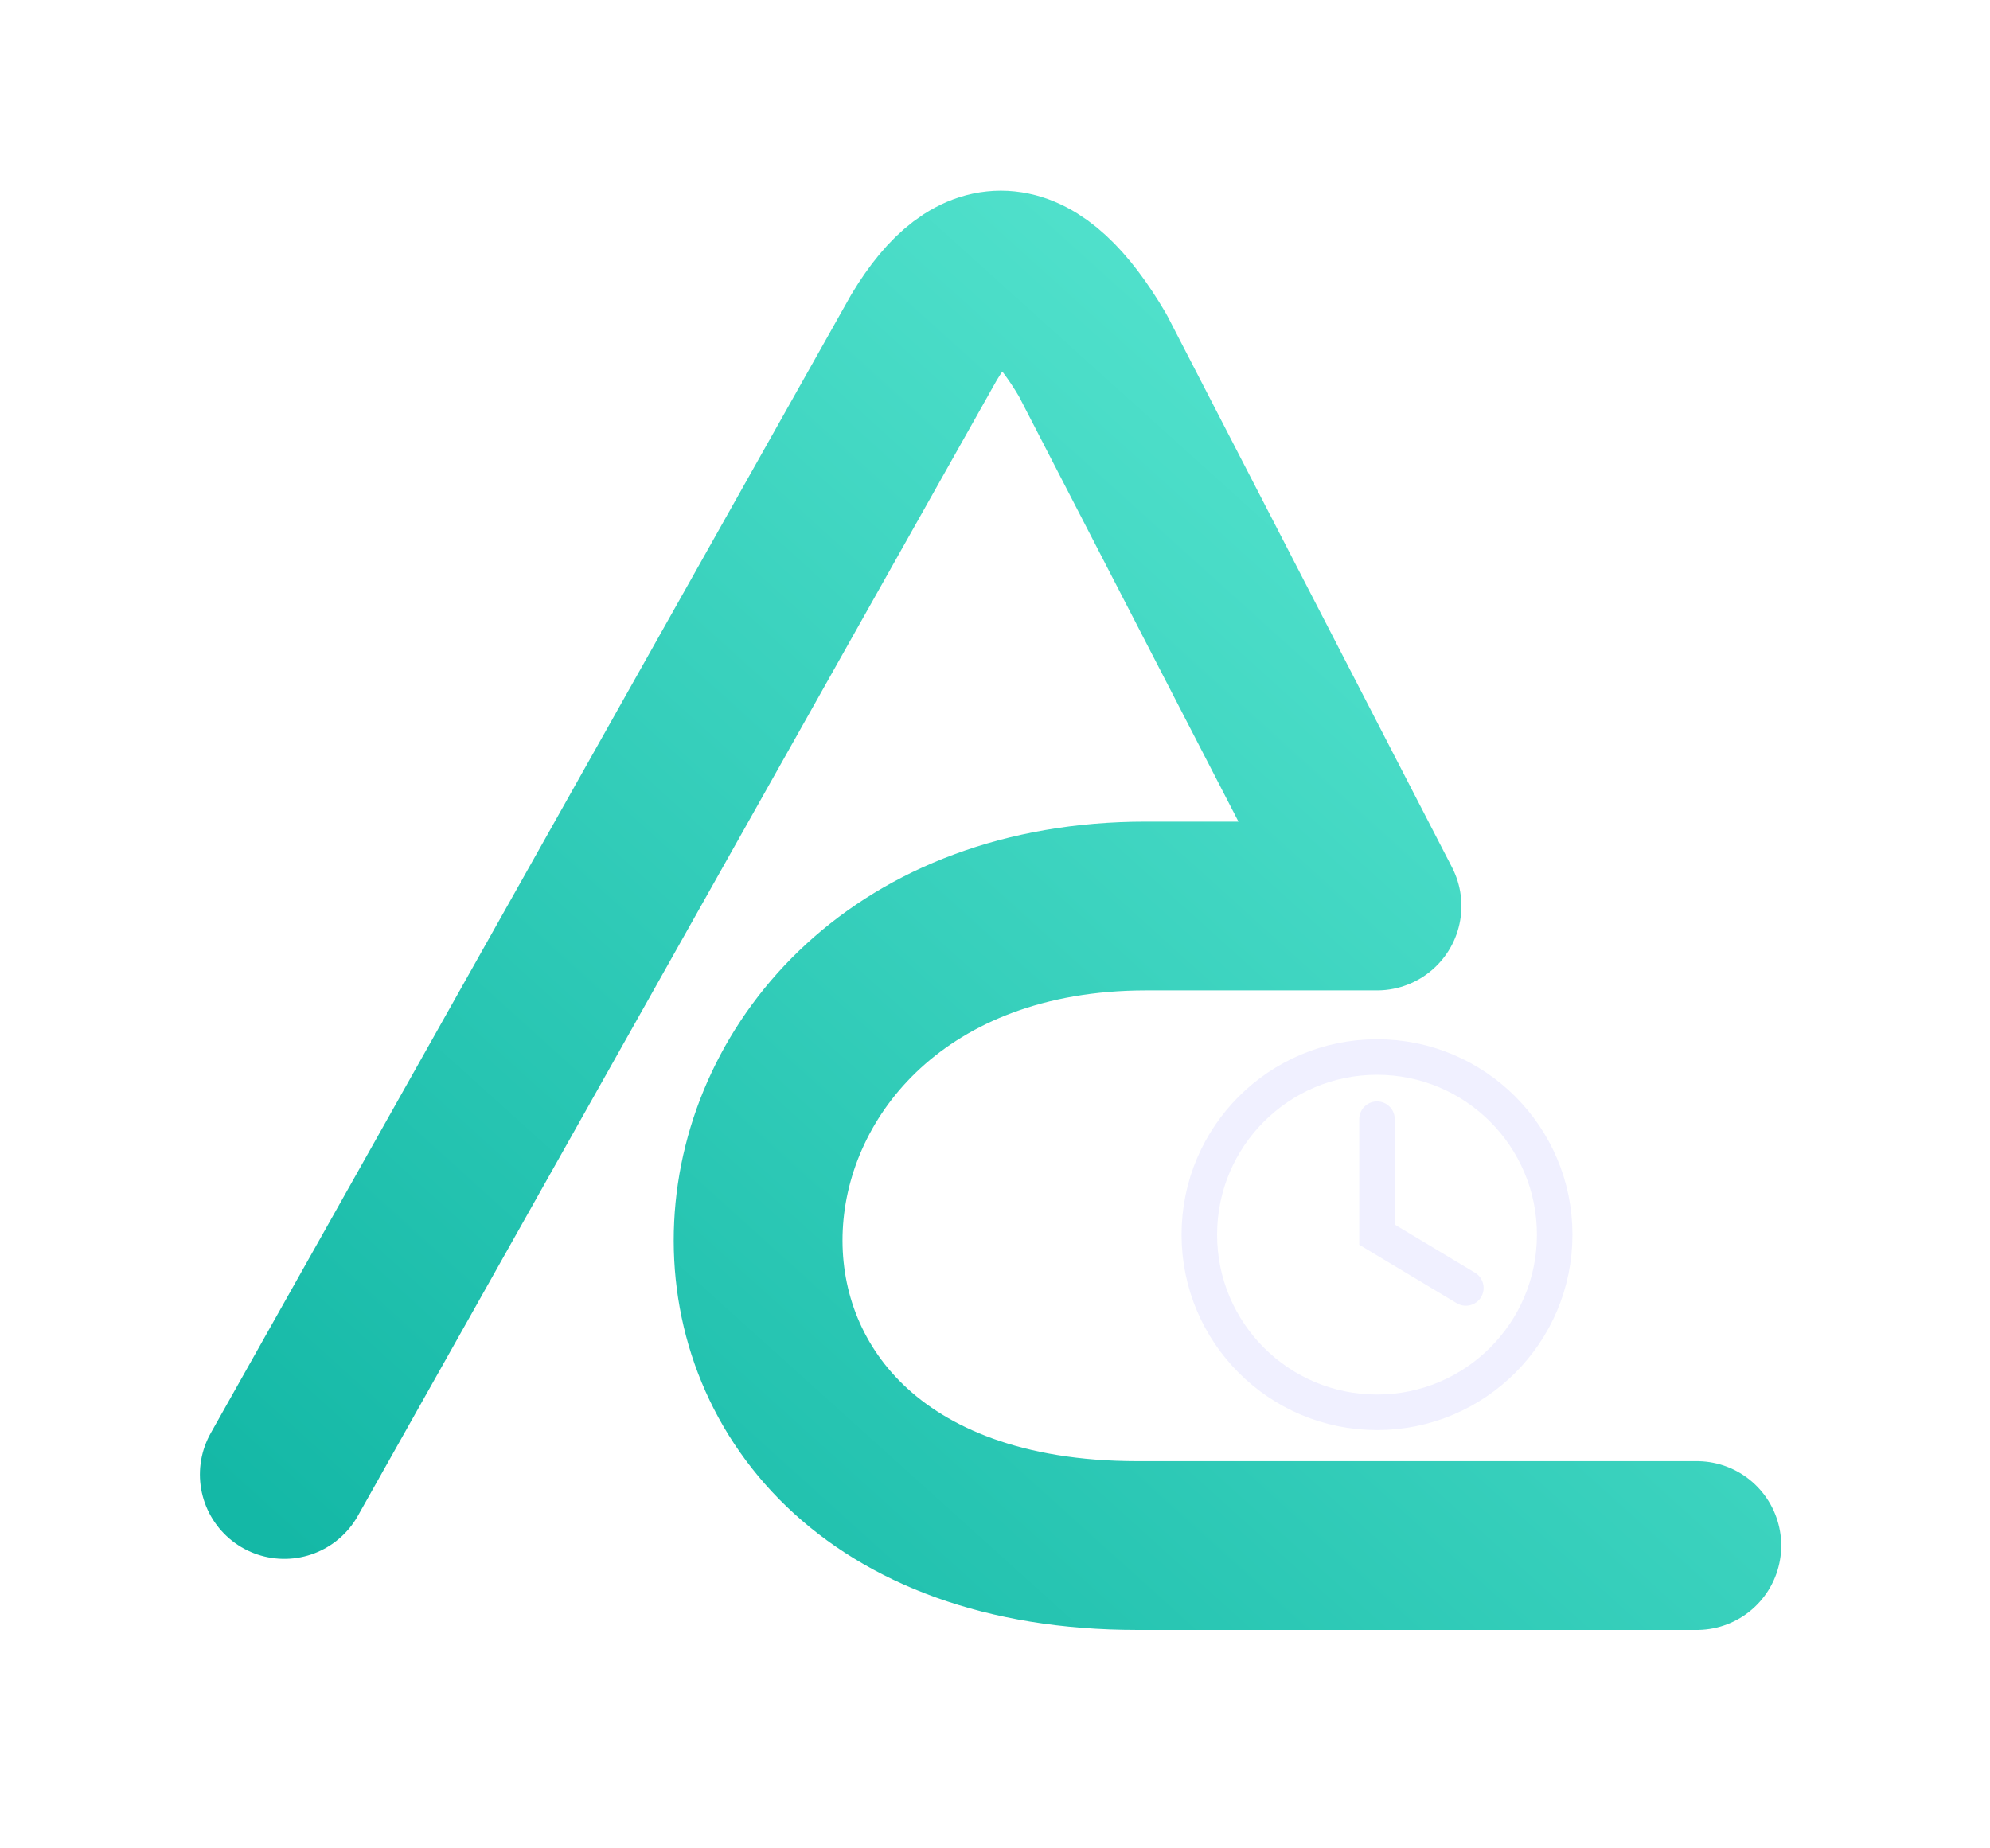
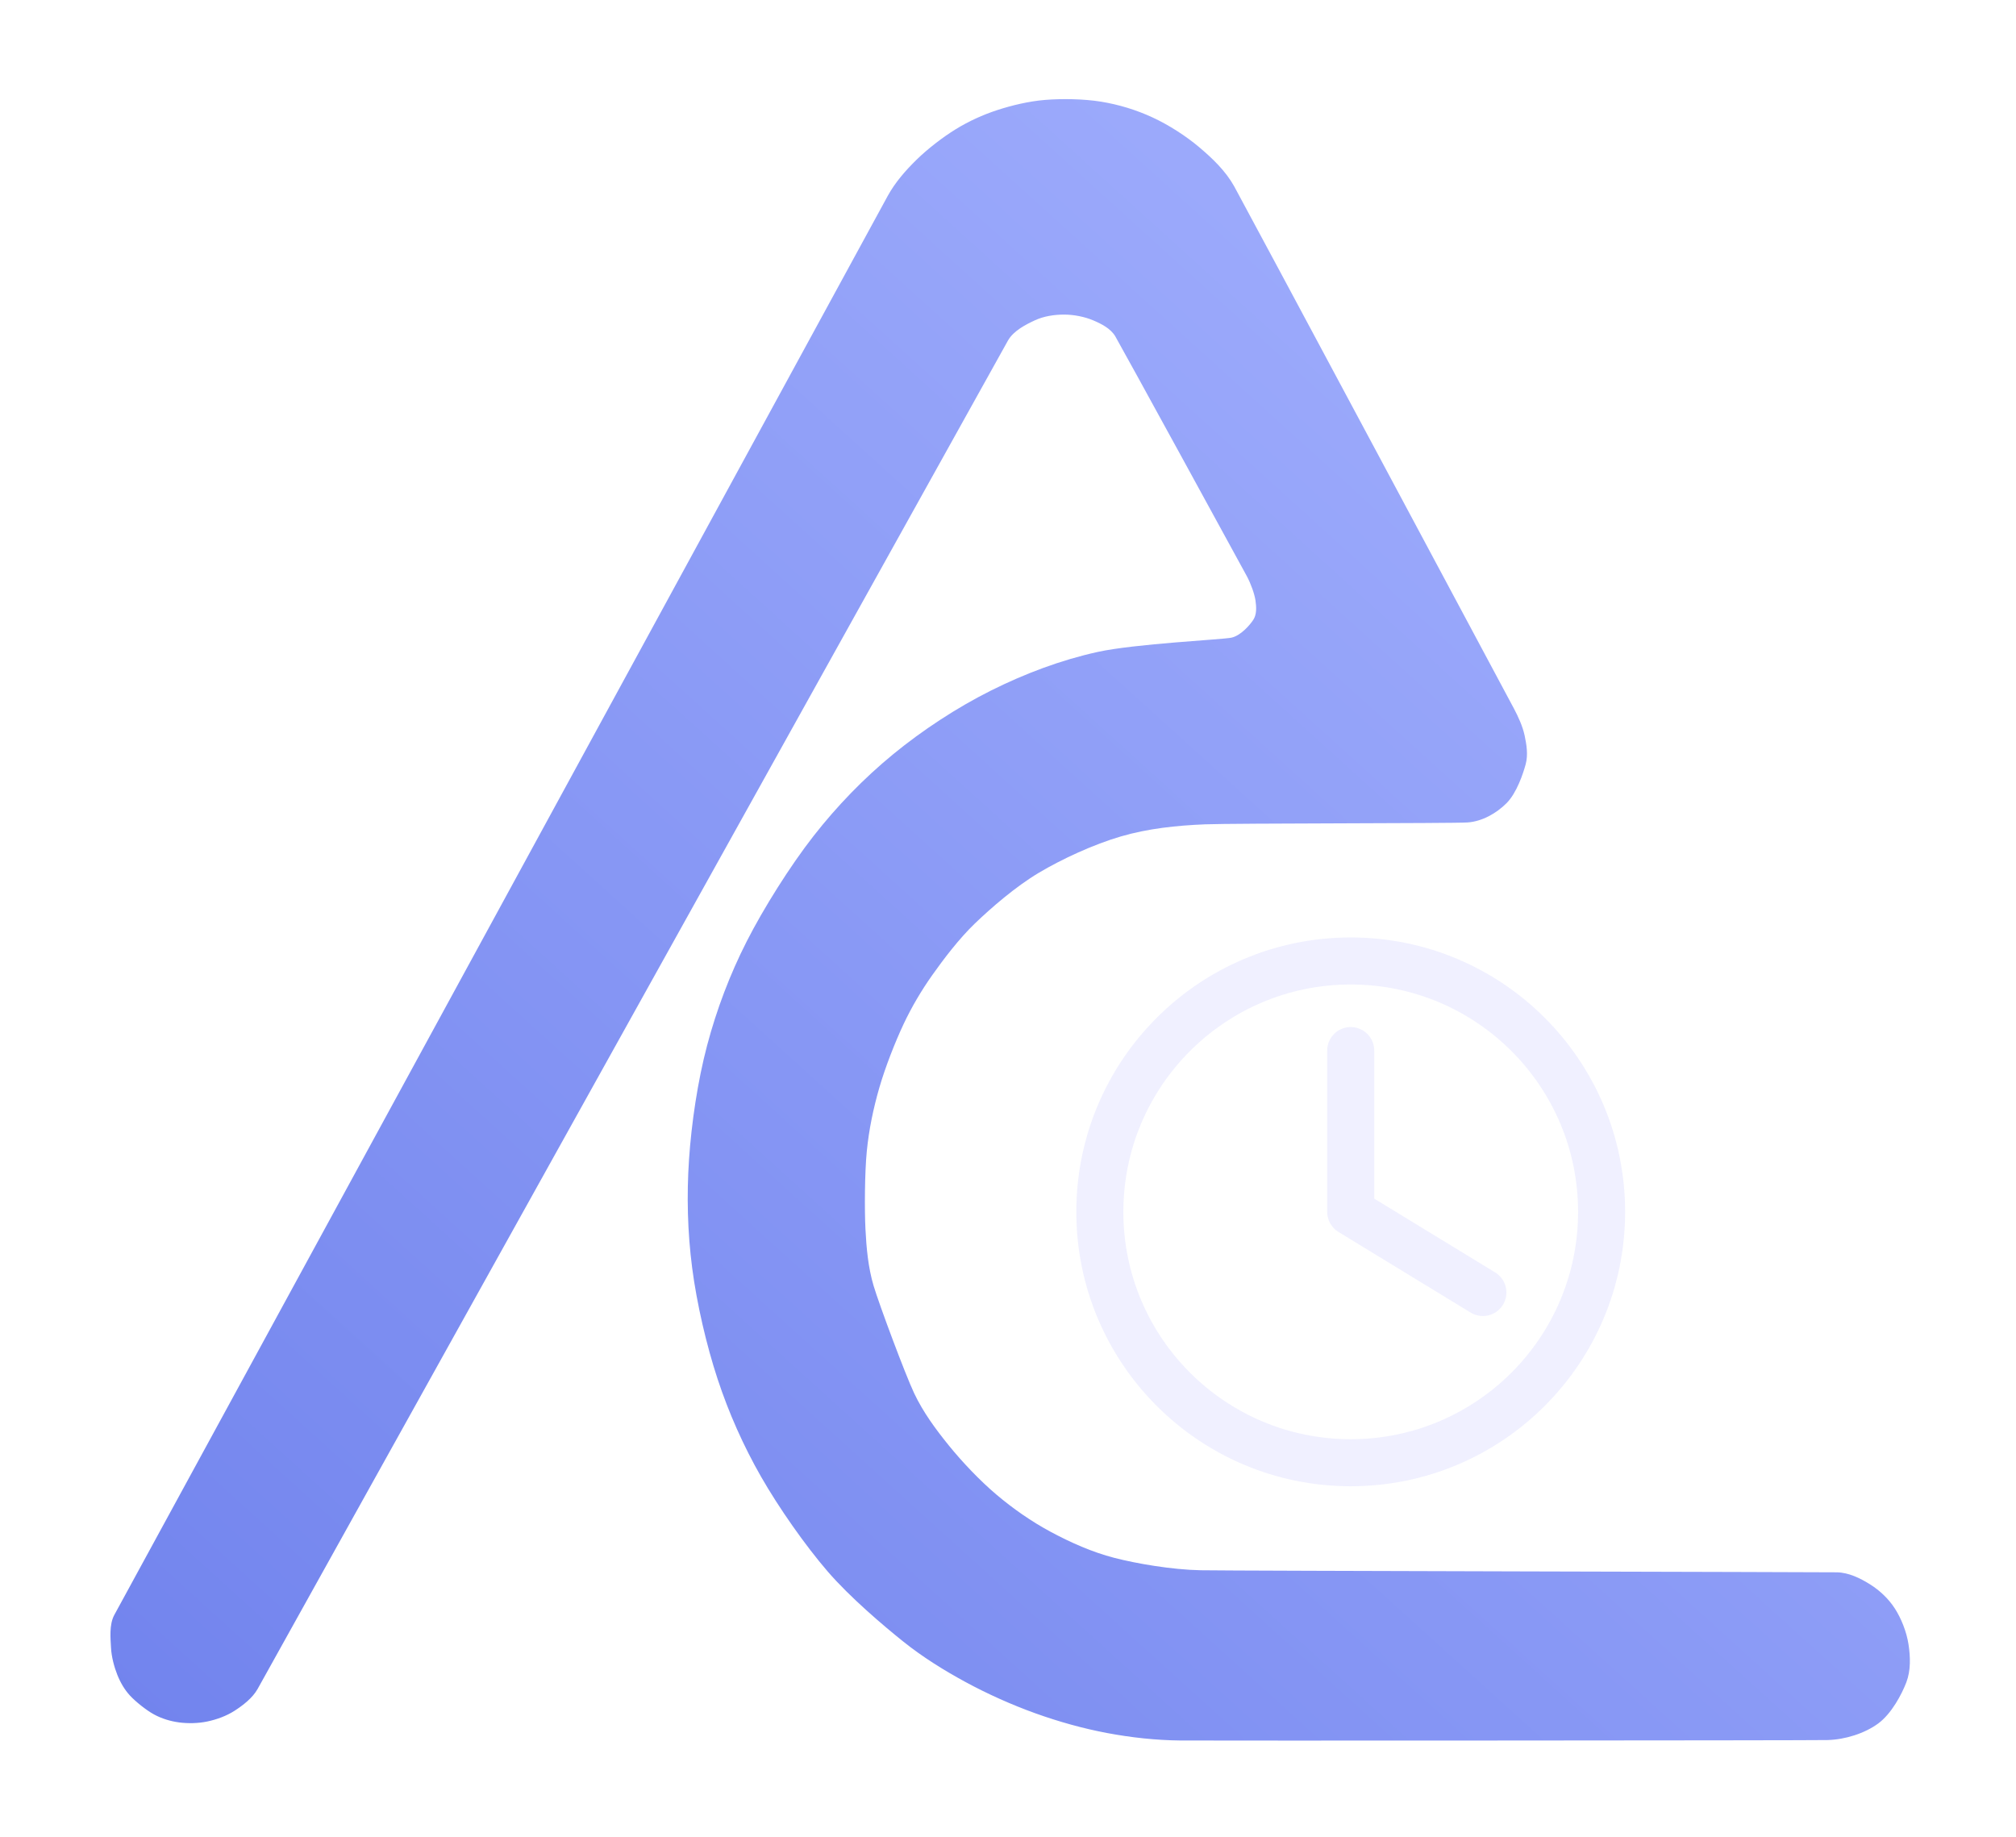
- <svg xmlns="http://www.w3.org/2000/svg" viewBox="0 0 224 208" role="img" aria-label="timectrl symbol">
+ <svg xmlns="http://www.w3.org/2000/svg" viewBox="0 0 900 820" role="img" aria-label="timectrl">
  <defs>
    <linearGradient id="accent" x1="0" y1="1" x2="1" y2="0">
-       <stop stop-color="#14B8A6" />
-       <stop offset="1" stop-color="#5EEAD4" />
+       <stop stop-color="#7183ED" />
+       <stop offset="1" stop-color="#A7B4FF" />
    </linearGradient>
  </defs>
-   <path d="M32 166 L104 38 Q113 23 123 40 L155 102 H129 C74 102 68 174 128 174 H191" fill="none" stroke="url(#accent)" stroke-width="19" stroke-linecap="round" stroke-linejoin="round" />
-   <g stroke="#F0F0FF" stroke-width="4" fill="none" stroke-linecap="round">
-     <circle cx="155" cy="139" r="20" />
-     <path d="M155 126 V139 L165 145" />
+   <g transform="translate(-174,-118)">
+     <path d="M640.60,162.60 C647.88,162.01 657.70,162.11 665.60,163.40 C673.50,164.69 681.30,167.07 688.56,170.44 C695.82,173.81 703.36,178.66 709.32,183.68 C715.28,188.70 721.11,194.29 724.92,201.08 C728.73,207.87 847.76,430.34 849.80,434.20 C851.84,438.06 853.75,442.20 854.64,446.36 C855.53,450.52 856.22,455.01 855.12,459.12 C854.02,463.23 851.13,471.98 846.56,476.56 C841.99,481.14 835.61,484.71 829.16,485.16 C822.71,485.61 724.65,485.49 712.00,486.00 C699.35,486.51 686.56,487.85 674.40,491.40 C662.24,494.95 648.07,501.48 637.68,507.68 C627.29,513.88 616.41,523.35 609.24,530.24 C602.07,537.13 595.17,546.28 590.24,553.24 C585.31,560.20 580.95,567.60 577.32,575.32 C573.69,583.04 569.24,594.29 566.56,603.56 C563.88,612.83 561.90,622.36 560.96,631.96 C560.02,641.56 559.93,658.11 560.36,666.64 C560.79,675.17 561.57,683.81 564.00,692.00 C566.43,700.19 578.08,731.44 582.08,739.92 C586.08,748.40 591.73,756.08 597.64,763.36 C603.55,770.64 611.30,778.85 618.80,785.20 C626.30,791.55 634.46,797.23 643.12,801.88 C651.78,806.53 661.61,810.94 671.52,813.48 C681.43,816.02 697.04,818.74 710.00,819.00 C722.96,819.26 988.88,819.81 994.08,819.92 C999.28,820.03 1004.36,822.49 1008.76,825.24 C1013.16,827.99 1017.11,831.72 1019.92,836.08 C1022.73,840.44 1025.13,846.39 1026.00,852.00 C1026.87,857.61 1027.07,863.73 1025.04,869.04 C1023.01,874.35 1018.44,883.05 1012.44,887.44 C1006.44,891.83 997.73,894.61 989.80,894.80 C981.87,894.99 711.95,895.11 701.00,895.00 C690.05,894.89 679.08,893.70 668.32,891.68 C657.56,889.66 646.62,886.60 636.16,882.84 C625.70,879.08 614.82,874.21 605.08,868.92 C595.34,863.63 585.85,857.73 577.20,850.80 C568.55,843.87 553.49,831.13 543.48,819.52 C533.47,807.91 521.66,791.05 513.76,777.24 C505.86,763.43 499.34,748.75 494.36,733.64 C489.38,718.53 485.08,700.01 483.00,684.00 C480.92,667.99 480.52,651.70 481.60,635.60 C482.68,619.50 485.45,600.66 489.68,584.68 C493.91,568.70 499.83,553.06 507.32,538.32 C514.81,523.58 526.74,504.57 537.20,491.20 C547.66,477.83 559.60,465.48 572.72,454.72 C585.84,443.96 601.19,433.89 616.32,426.32 C631.45,418.75 647.52,412.68 664.04,409.04 C680.56,405.40 719.54,403.54 723.68,402.68 C727.82,401.82 731.94,397.11 733.52,394.68 C735.10,392.25 734.90,388.91 734.48,386.04 C734.06,383.17 732.46,378.67 730.68,375.32 C728.90,371.97 673.97,271.60 671.88,268.12 C669.79,264.64 665.74,262.58 662.00,261.00 C658.26,259.42 653.44,258.44 649.04,258.44 C644.64,258.44 640.02,259.14 636.00,261.00 C631.98,262.86 626.47,265.65 624.00,270.00 C621.53,274.35 291.32,867.89 289.00,872.00 C286.68,876.11 282.39,879.35 278.72,881.72 C275.05,884.09 270.63,885.66 266.52,886.52 C262.41,887.38 257.82,887.44 253.92,886.92 C250.02,886.40 246.13,885.21 242.68,883.32 C239.23,881.43 234.51,877.63 232.04,874.96 C229.57,872.29 227.70,869.02 226.36,865.64 C225.02,862.26 223.77,857.72 223.56,853.60 C223.35,849.48 222.69,843.31 225.00,839.00 C227.31,834.69 567.04,211.38 570.36,205.36 C573.68,199.34 578.32,194.05 583.24,189.24 C588.16,184.43 594.90,179.23 600.68,175.68 C606.46,172.13 612.71,169.27 619.16,167.16 C625.61,165.05 633.32,163.19 640.60,162.60 Z" fill="url(#accent)" />
+     <g fill="none" stroke="#F0F0FF" stroke-width="21" stroke-linecap="round" stroke-linejoin="round">
+       <circle cx="777" cy="659" r="112" />
+       <path d="M777 587 V659 L836 695" />
+     </g>
  </g>
</svg>
